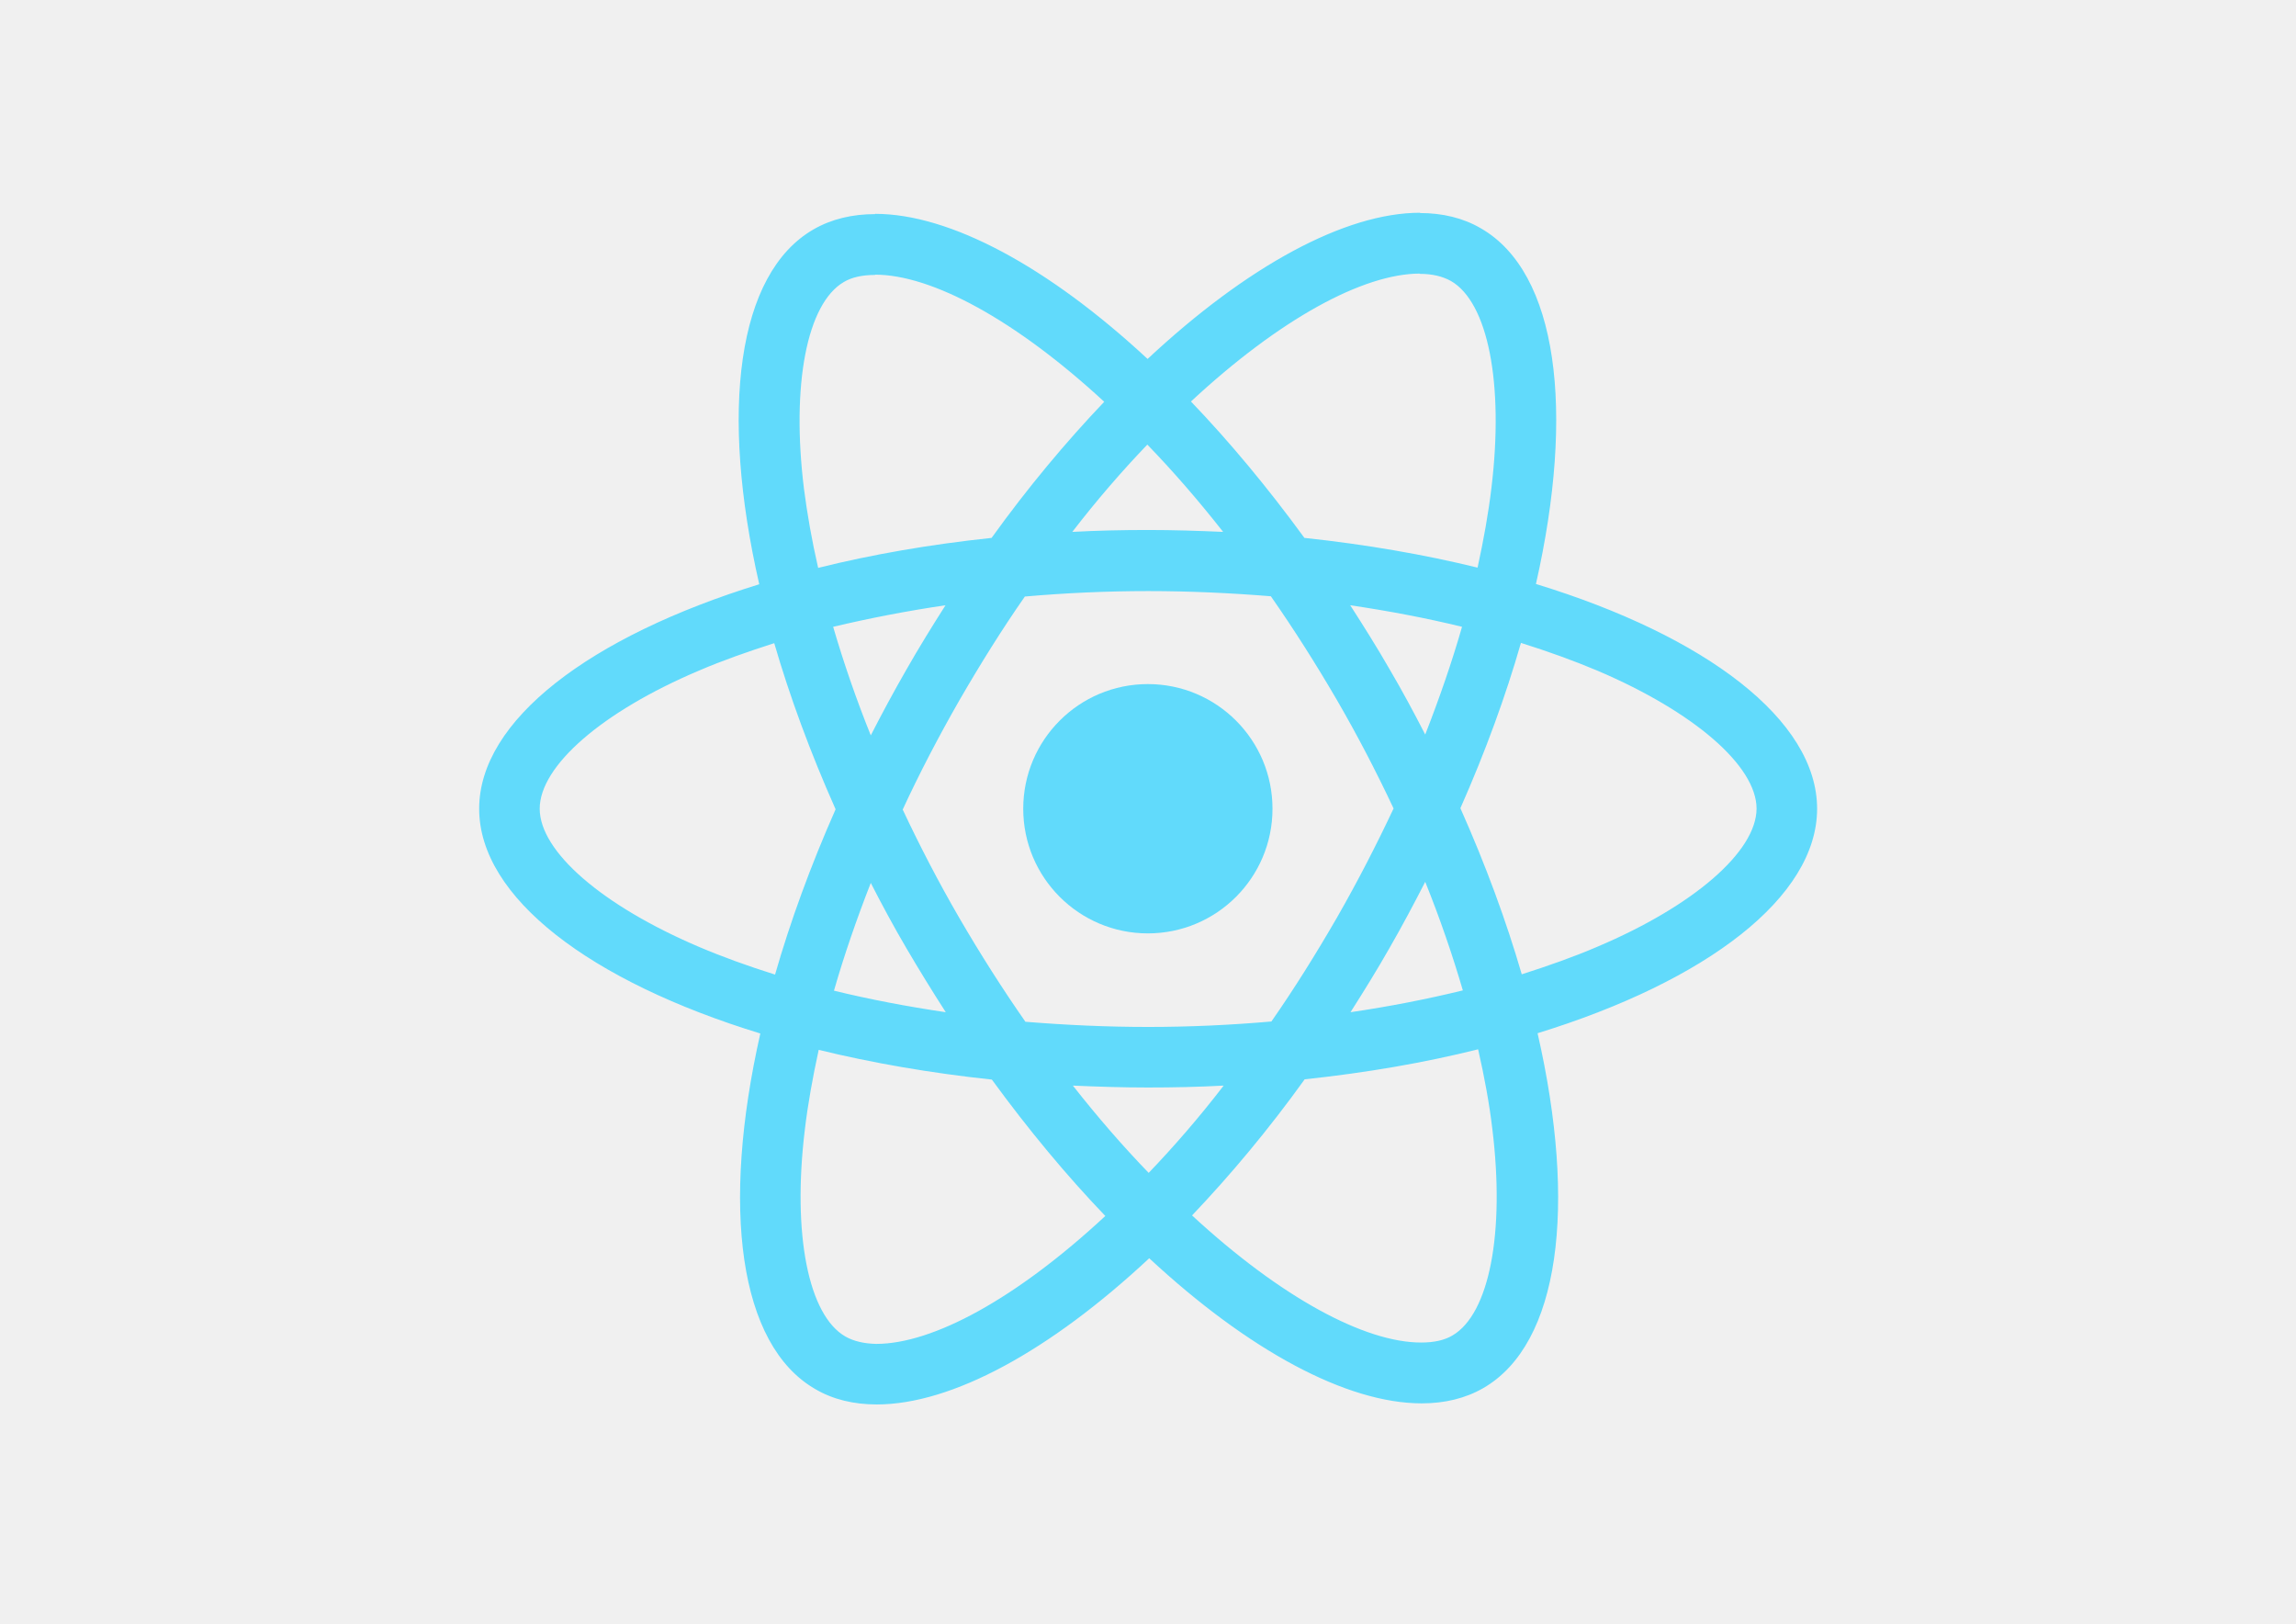
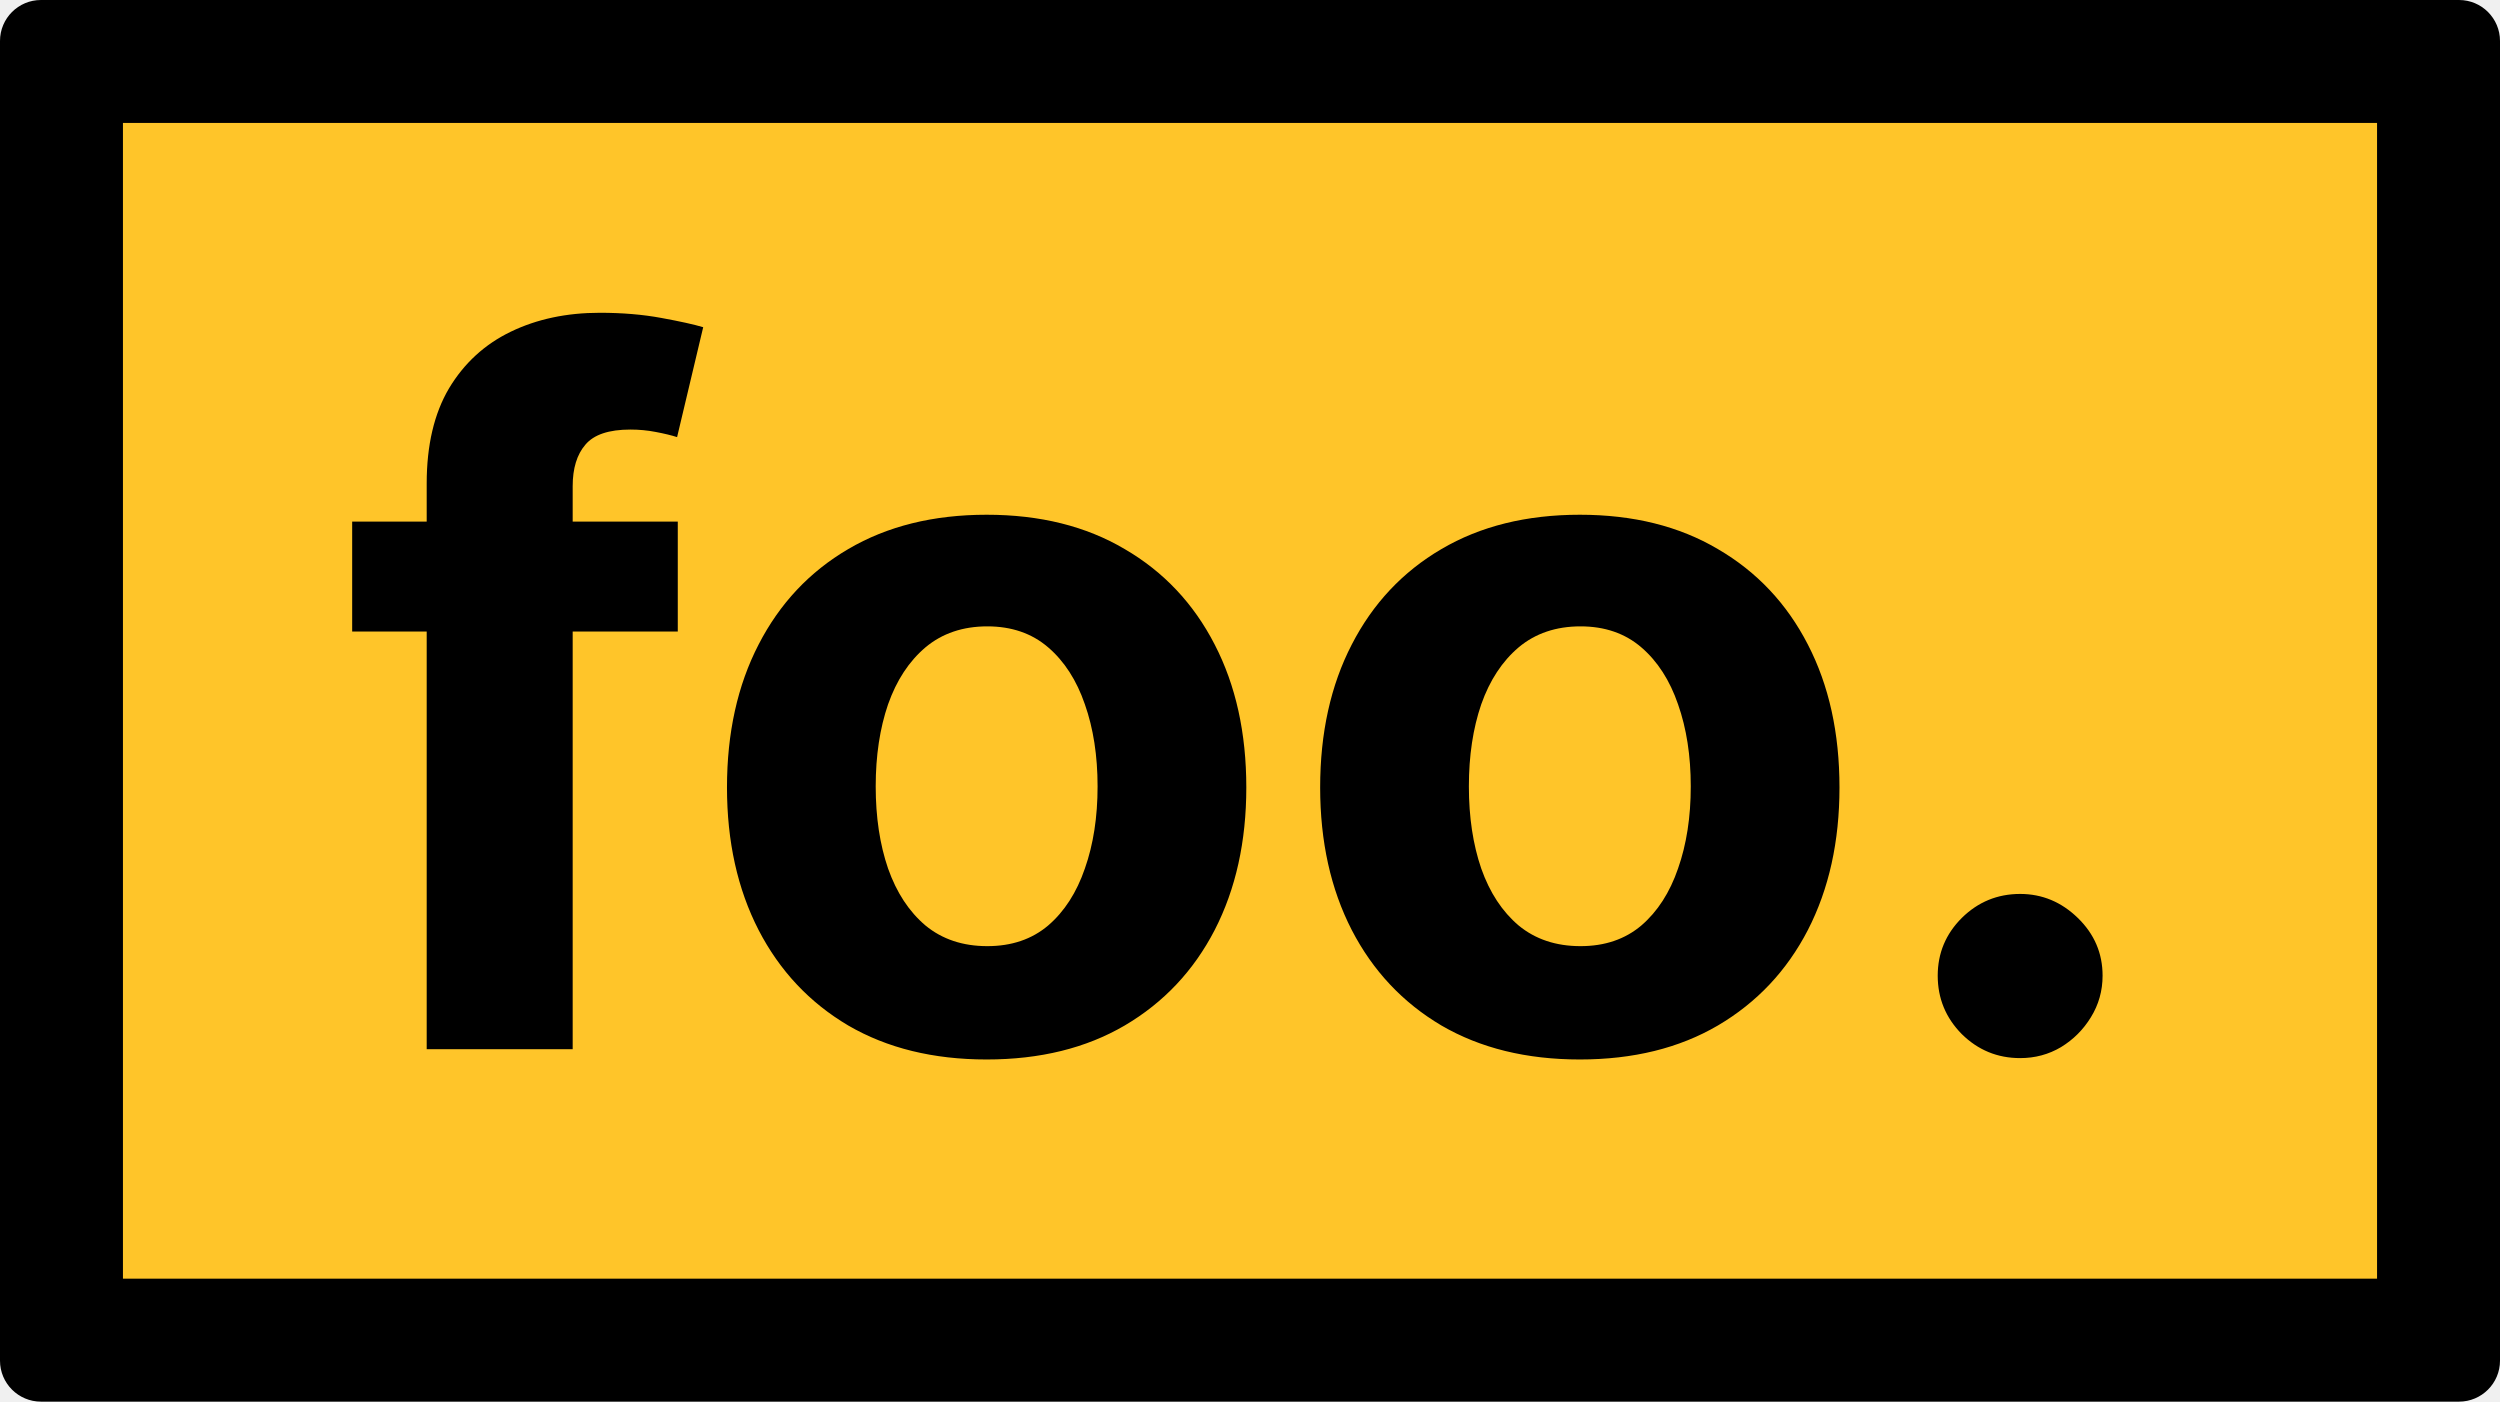
- <svg xmlns="http://www.w3.org/2000/svg" viewBox="0 0 841.9 595.3">
-   <g fill="#61DAFB">
-     <path d="M666.3 296.5c0-32.5-40.7-63.3-103.1-82.4 14.4-63.6 8-114.2-20.2-130.4-6.5-3.8-14.1-5.6-22.4-5.6v22.3c4.6 0 8.3.9 11.4 2.6 13.6 7.8 19.5 37.5 14.9 75.7-1.1 9.4-2.9 19.3-5.1 29.4-19.6-4.8-41-8.5-63.5-10.9-13.5-18.5-27.5-35.3-41.6-50 32.6-30.3 63.2-46.9 84-46.9V78c-27.5 0-63.5 19.6-99.9 53.6-36.4-33.8-72.4-53.2-99.9-53.2v22.3c20.7 0 51.4 16.5 84 46.6-14 14.7-28 31.4-41.3 49.9-22.6 2.4-44 6.1-63.6 11-2.3-10-4-19.7-5.2-29-4.7-38.2 1.1-67.9 14.6-75.8 3-1.8 6.9-2.6 11.5-2.6V78.5c-8.4 0-16 1.8-22.6 5.6-28.1 16.2-34.4 66.7-19.9 130.1-62.2 19.2-102.7 49.9-102.7 82.3 0 32.5 40.7 63.3 103.1 82.4-14.4 63.6-8 114.2 20.2 130.4 6.5 3.8 14.1 5.6 22.5 5.6 27.5 0 63.5-19.6 99.9-53.6 36.4 33.8 72.4 53.2 99.9 53.2 8.4 0 16-1.8 22.6-5.6 28.1-16.2 34.4-66.7 19.9-130.1 62-19.1 102.5-49.9 102.5-82.3zm-130.2-66.7c-3.7 12.9-8.3 26.2-13.5 39.5-4.1-8-8.4-16-13.1-24-4.6-8-9.5-15.8-14.4-23.4 14.2 2.1 27.9 4.7 41 7.9zm-45.8 106.5c-7.8 13.5-15.8 26.3-24.1 38.2-14.9 1.3-30 2-45.2 2-15.1 0-30.2-.7-45-1.9-8.3-11.9-16.4-24.6-24.2-38-7.6-13.1-14.5-26.4-20.8-39.8 6.2-13.4 13.2-26.8 20.7-39.9 7.8-13.5 15.8-26.3 24.1-38.2 14.9-1.3 30-2 45.2-2 15.1 0 30.2.7 45 1.9 8.3 11.9 16.4 24.6 24.2 38 7.6 13.1 14.5 26.4 20.8 39.8-6.3 13.4-13.2 26.8-20.7 39.9zm32.3-13c5.4 13.4 10 26.8 13.8 39.8-13.1 3.2-26.9 5.9-41.2 8 4.9-7.7 9.8-15.6 14.4-23.7 4.6-8 8.9-16.1 13-24.1zM421.2 430c-9.3-9.6-18.6-20.3-27.8-32 9 .4 18.2.7 27.5.7 9.4 0 18.7-.2 27.8-.7-9 11.7-18.3 22.4-27.5 32zm-74.4-58.9c-14.2-2.1-27.9-4.7-41-7.9 3.7-12.9 8.3-26.2 13.5-39.5 4.1 8 8.4 16 13.1 24 4.7 8 9.5 15.8 14.4 23.4zM420.7 163c9.3 9.6 18.6 20.3 27.8 32-9-.4-18.2-.7-27.5-.7-9.4 0-18.7.2-27.8.7 9-11.7 18.3-22.4 27.5-32zm-74 58.9c-4.9 7.7-9.8 15.6-14.4 23.7-4.6 8-8.9 16-13 24-5.4-13.4-10-26.8-13.8-39.8 13.1-3.1 26.9-5.8 41.2-7.9zm-90.5 125.2c-35.4-15.1-58.3-34.9-58.3-50.6 0-15.7 22.9-35.6 58.3-50.6 8.6-3.7 18-7 27.7-10.1 5.7 19.6 13.2 40 22.5 60.9-9.2 20.8-16.6 41.1-22.2 60.6-9.9-3.1-19.3-6.5-28-10.2zM310 490c-13.6-7.8-19.5-37.5-14.9-75.7 1.1-9.4 2.9-19.3 5.1-29.4 19.6 4.8 41 8.5 63.5 10.9 13.5 18.5 27.5 35.3 41.6 50-32.6 30.3-63.2 46.9-84 46.9-4.5-.1-8.3-1-11.3-2.7zm237.2-76.2c4.7 38.2-1.1 67.9-14.6 75.8-3 1.8-6.9 2.6-11.5 2.6-20.7 0-51.4-16.5-84-46.6 14-14.7 28-31.4 41.3-49.9 22.6-2.4 44-6.1 63.6-11 2.3 10.1 4.1 19.8 5.2 29.1zm38.5-66.7c-8.6 3.7-18 7-27.7 10.1-5.7-19.6-13.2-40-22.5-60.9 9.2-20.8 16.6-41.1 22.2-60.6 9.9 3.1 19.3 6.5 28.1 10.2 35.4 15.1 58.3 34.9 58.3 50.6-.1 15.7-23 35.6-58.4 50.6zM320.8 78.4z" />
-     <circle cx="420.9" cy="296.5" r="45.7" />
-     <path d="M520.5 78.1z" />
-   </g>
+ <svg xmlns="http://www.w3.org/2000/svg" width="305" height="171" viewBox="0 0 305 171" fill="none">
+   <mask id="path-1-inside-1_42_2" fill="white">
+     <rect width="305" height="171" rx="5" />
+   </mask>
+   <rect width="305" height="171" rx="5" fill="#FFC529" stroke="black" stroke-width="30" mask="url(#path-1-inside-1_42_2)" />
+   <path d="M82.689 63.636V77.046H42.965V63.636H82.689ZM52.057 128V58.985C52.057 54.32 52.965 50.451 54.781 47.378C56.625 44.305 59.139 42 62.324 40.464C65.508 38.927 69.126 38.159 73.177 38.159C75.915 38.159 78.415 38.369 80.678 38.788C82.968 39.207 84.672 39.584 85.79 39.919L82.605 53.328C81.907 53.105 81.041 52.895 80.007 52.7C79.001 52.504 77.968 52.406 76.906 52.406C74.28 52.406 72.451 53.021 71.417 54.25C70.383 55.451 69.867 57.141 69.867 59.32V128H52.057ZM120.371 129.257C113.862 129.257 108.233 127.874 103.483 125.109C98.762 122.315 95.117 118.432 92.547 113.46C89.977 108.459 88.692 102.662 88.692 96.07C88.692 89.421 89.977 83.61 92.547 78.638C95.117 73.637 98.762 69.754 103.483 66.989C108.233 64.195 113.862 62.798 120.371 62.798C126.88 62.798 132.495 64.195 137.216 66.989C141.965 69.754 145.624 73.637 148.194 78.638C150.765 83.61 152.05 89.421 152.05 96.07C152.05 102.662 150.765 108.459 148.194 113.46C145.624 118.432 141.965 122.315 137.216 125.109C132.495 127.874 126.88 129.257 120.371 129.257ZM120.454 115.429C123.416 115.429 125.888 114.591 127.871 112.915C129.855 111.211 131.349 108.892 132.355 105.959C133.389 103.026 133.905 99.687 133.905 95.944C133.905 92.201 133.389 88.862 132.355 85.929C131.349 82.996 129.855 80.677 127.871 78.973C125.888 77.269 123.416 76.417 120.454 76.417C117.465 76.417 114.951 77.269 112.912 78.973C110.9 80.677 109.378 82.996 108.344 85.929C107.339 88.862 106.836 92.201 106.836 95.944C106.836 99.687 107.339 103.026 108.344 105.959C109.378 108.892 110.9 111.211 112.912 112.915C114.951 114.591 117.465 115.429 120.454 115.429ZM192.738 129.257C186.229 129.257 180.6 127.874 175.851 125.109C171.13 122.315 167.484 118.432 164.914 113.46C162.344 108.459 161.059 102.662 161.059 96.07C161.059 89.421 162.344 83.61 164.914 78.638C167.484 73.637 171.13 69.754 175.851 66.989C180.6 64.195 186.229 62.798 192.738 62.798C199.247 62.798 204.862 64.195 209.583 66.989C214.332 69.754 217.992 73.637 220.562 78.638C223.132 83.61 224.417 89.421 224.417 96.07C224.417 102.662 223.132 108.459 220.562 113.46C217.992 118.432 214.332 122.315 209.583 125.109C204.862 127.874 199.247 129.257 192.738 129.257ZM192.822 115.429C195.783 115.429 198.255 114.591 200.238 112.915C202.222 111.211 203.716 108.892 204.722 105.959C205.756 103.026 206.273 99.687 206.273 95.944C206.273 92.201 205.756 88.862 204.722 85.929C203.716 82.996 202.222 80.677 200.238 78.973C198.255 77.269 195.783 76.417 192.822 76.417C189.832 76.417 187.318 77.269 185.279 78.973C183.268 80.677 181.745 82.996 180.711 85.929C179.706 88.862 179.203 92.201 179.203 95.944C179.203 99.687 179.706 103.026 180.711 105.959C181.745 108.892 183.268 111.211 185.279 112.915C187.318 114.591 189.832 115.429 192.822 115.429ZM246.458 129.089C243.692 129.089 241.318 128.112 239.334 126.156C237.379 124.173 236.401 121.798 236.401 119.033C236.401 116.295 237.379 113.948 239.334 111.993C241.318 110.037 243.692 109.06 246.458 109.06C249.14 109.06 251.486 110.037 253.498 111.993C255.509 113.948 256.515 116.295 256.515 119.033C256.515 120.876 256.04 122.567 255.09 124.103C254.168 125.612 252.953 126.827 251.444 127.749C249.936 128.643 248.274 129.089 246.458 129.089Z" fill="black" />
</svg>
